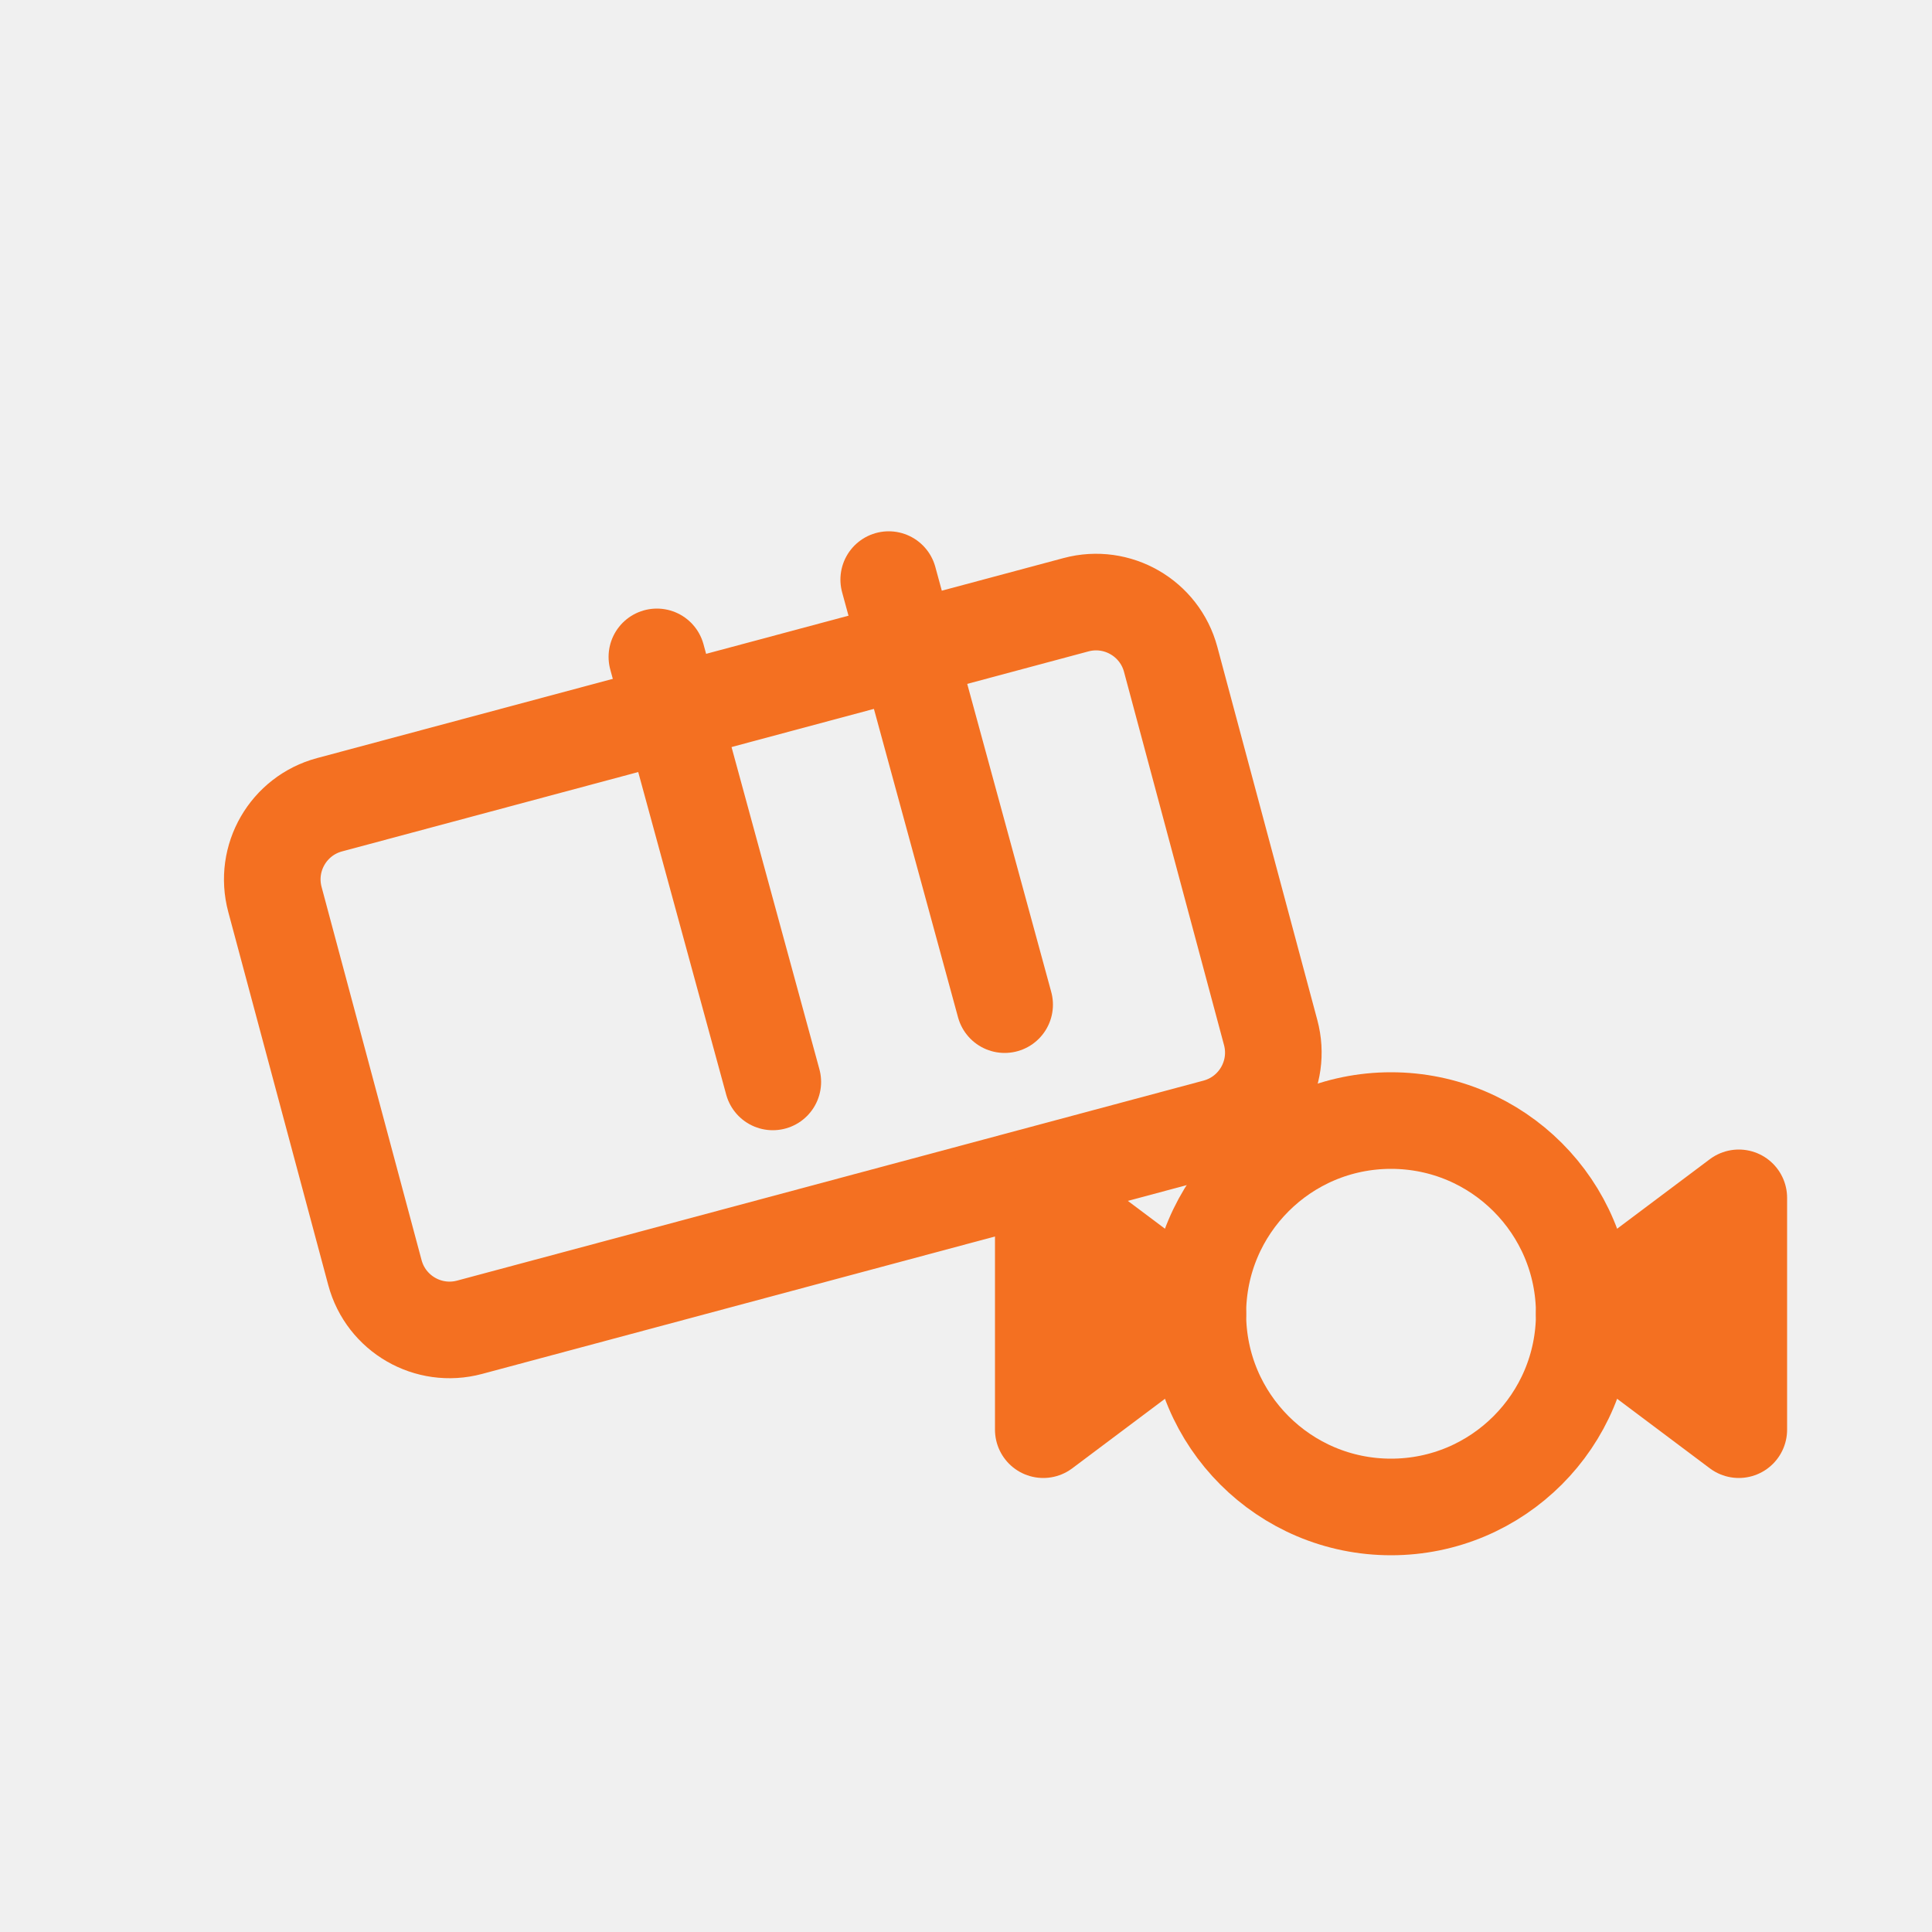
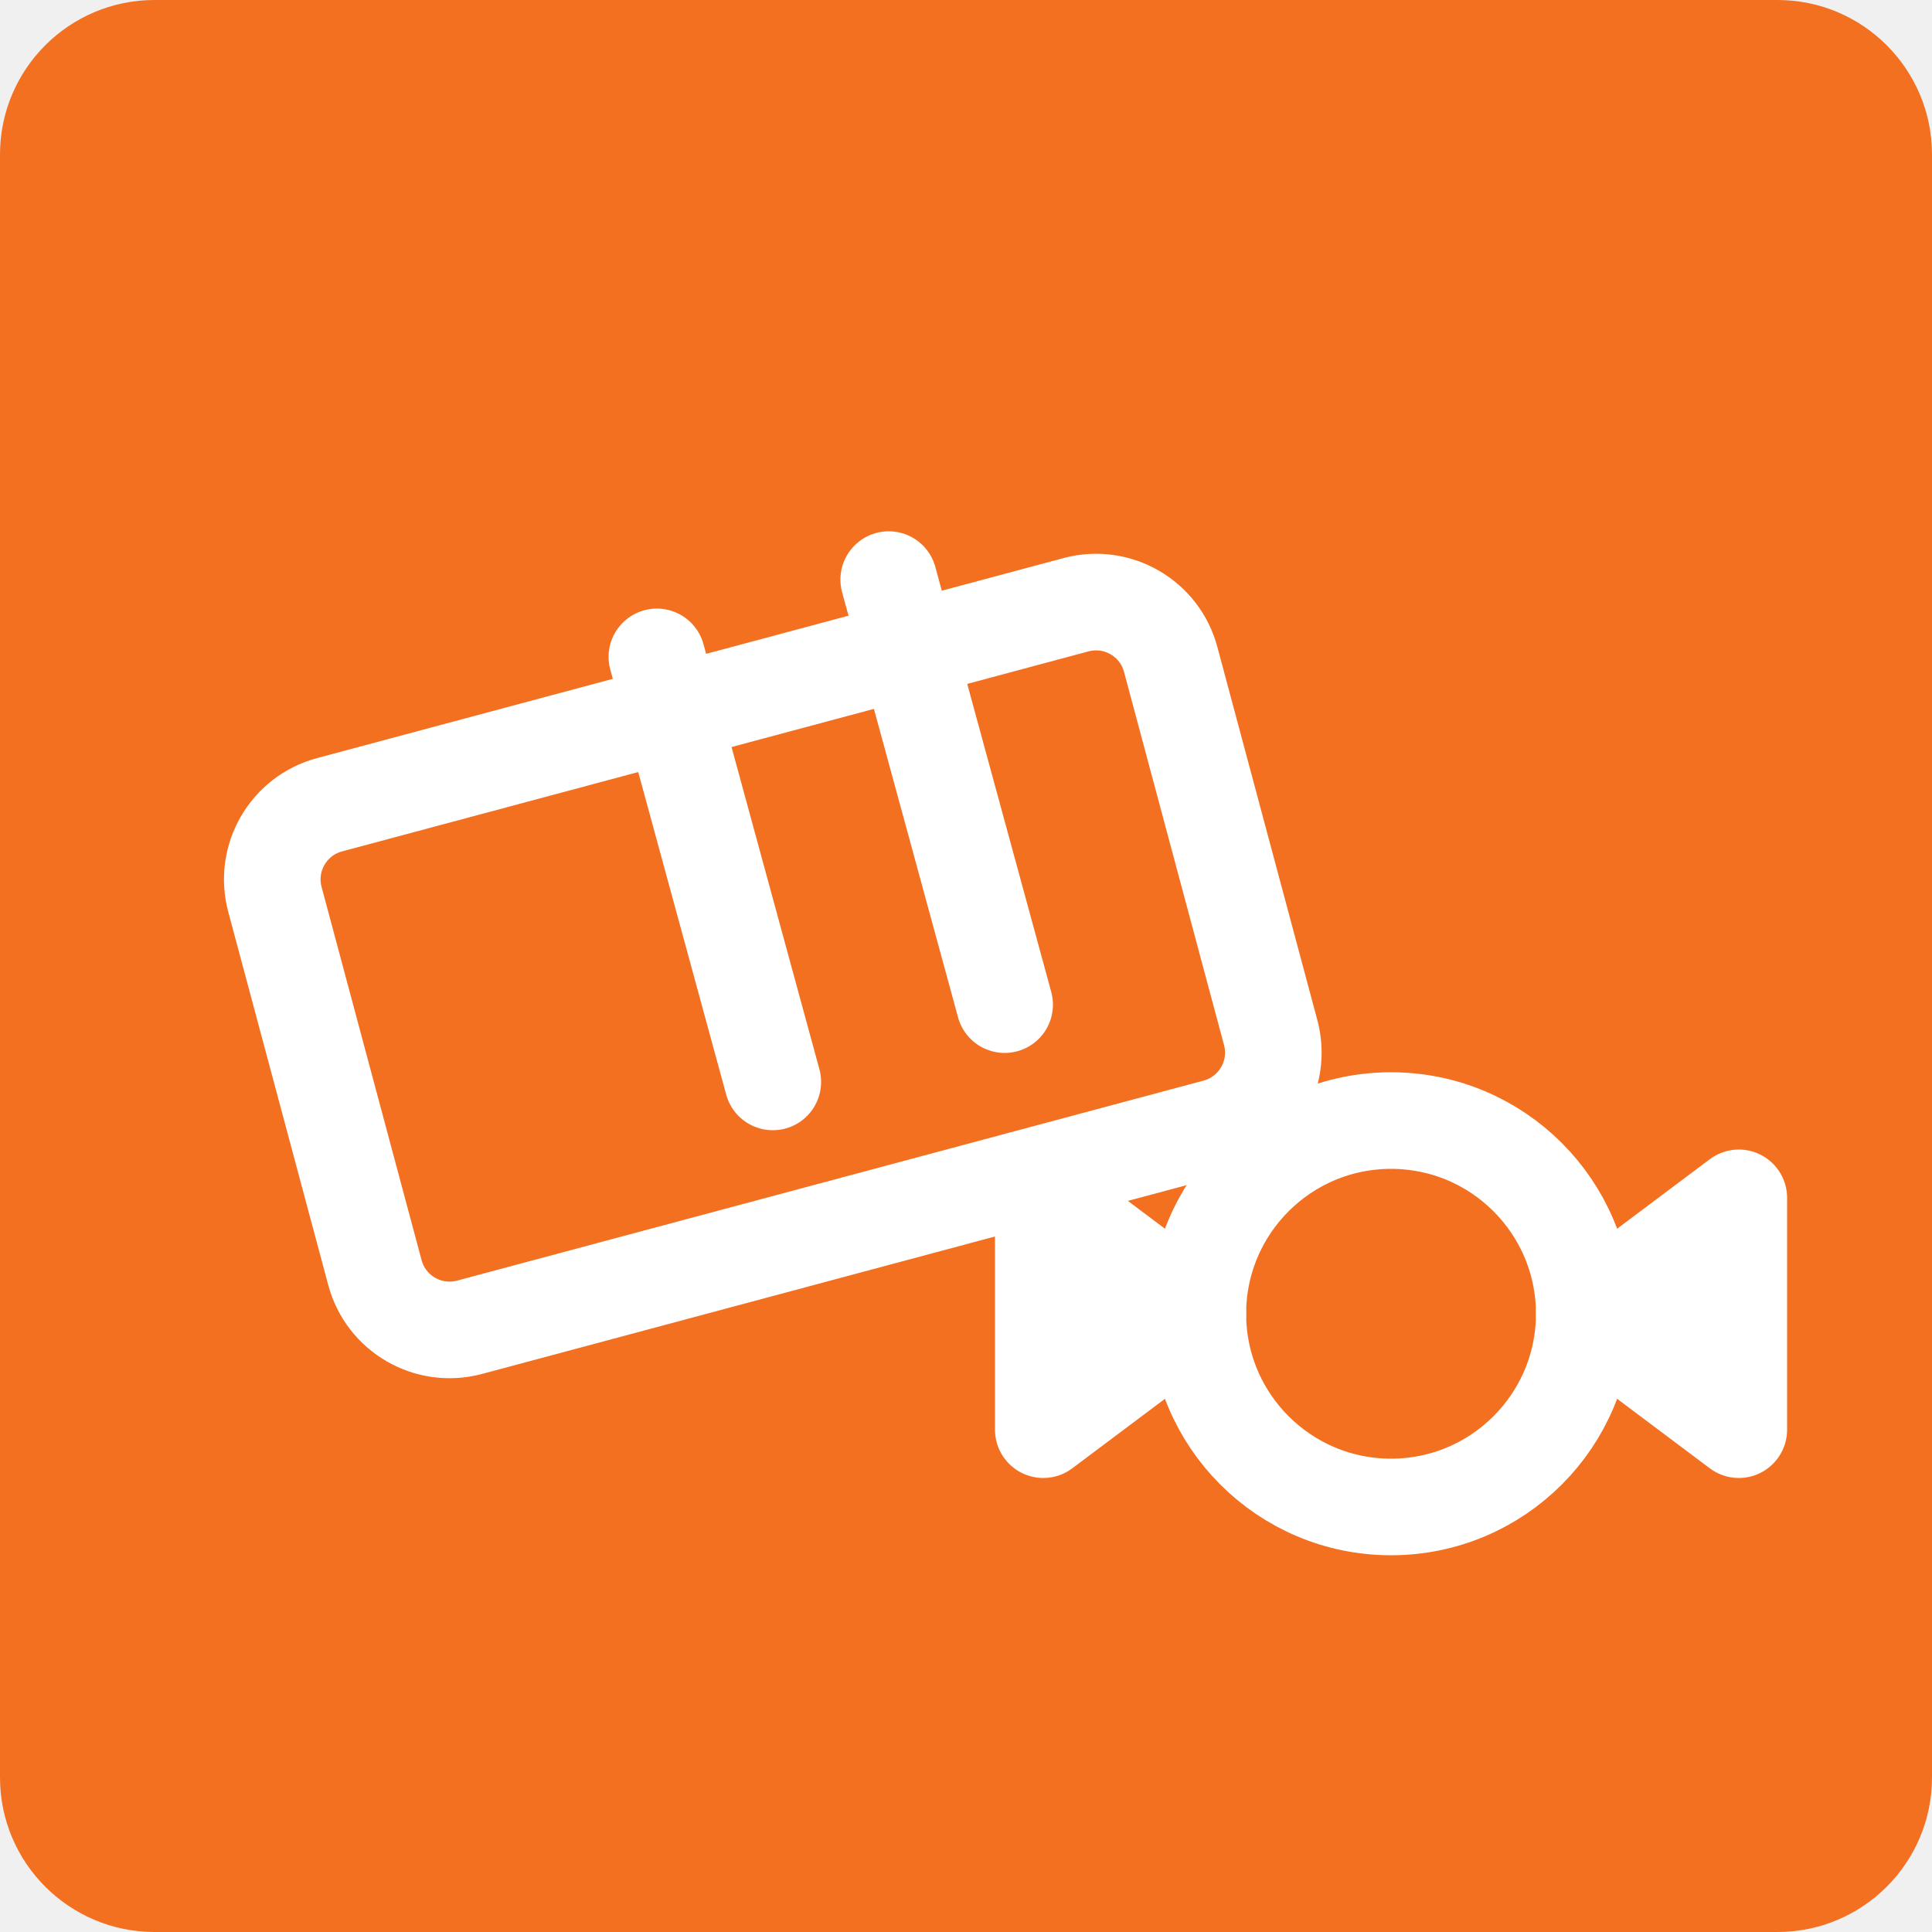
- <svg xmlns="http://www.w3.org/2000/svg" width="50" height="50" viewBox="0 0 50 50" fill="none" stroke="#f47021" stroke-width="2.5" stroke-linecap="round" stroke-linejoin="round">
-   <rect x="8" y="18" width="24" height="14" rx="2" transform="rotate(-15 20 25)" />
-   <path d="M17 17l3 11M23 15l3 11" />
-   <circle cx="36" cy="34" r="5" />
-   <path d="M31 34l-4 3v-6zM41 34l4 3v-6z" fill="#f47021" />
+ <svg xmlns="http://www.w3.org/2000/svg" width="50" height="50" viewBox="0 0 50 50">
+   <rect width="50" height="50" rx="4" fill="#f47021" />
+   <g fill="none" stroke="white" stroke-width="2.5" stroke-linecap="round" stroke-linejoin="round">
+     <rect x="8" y="18" width="24" height="14" rx="2" transform="rotate(-15 20 25)" />
+     <path d="M17 17l3 11M23 15l3 11" />
+     <circle cx="36" cy="34" r="5" />
+     <path d="M31 34l-4 3v-6zM41 34l4 3v-6z" fill="white" />
+   </g>
</svg>
